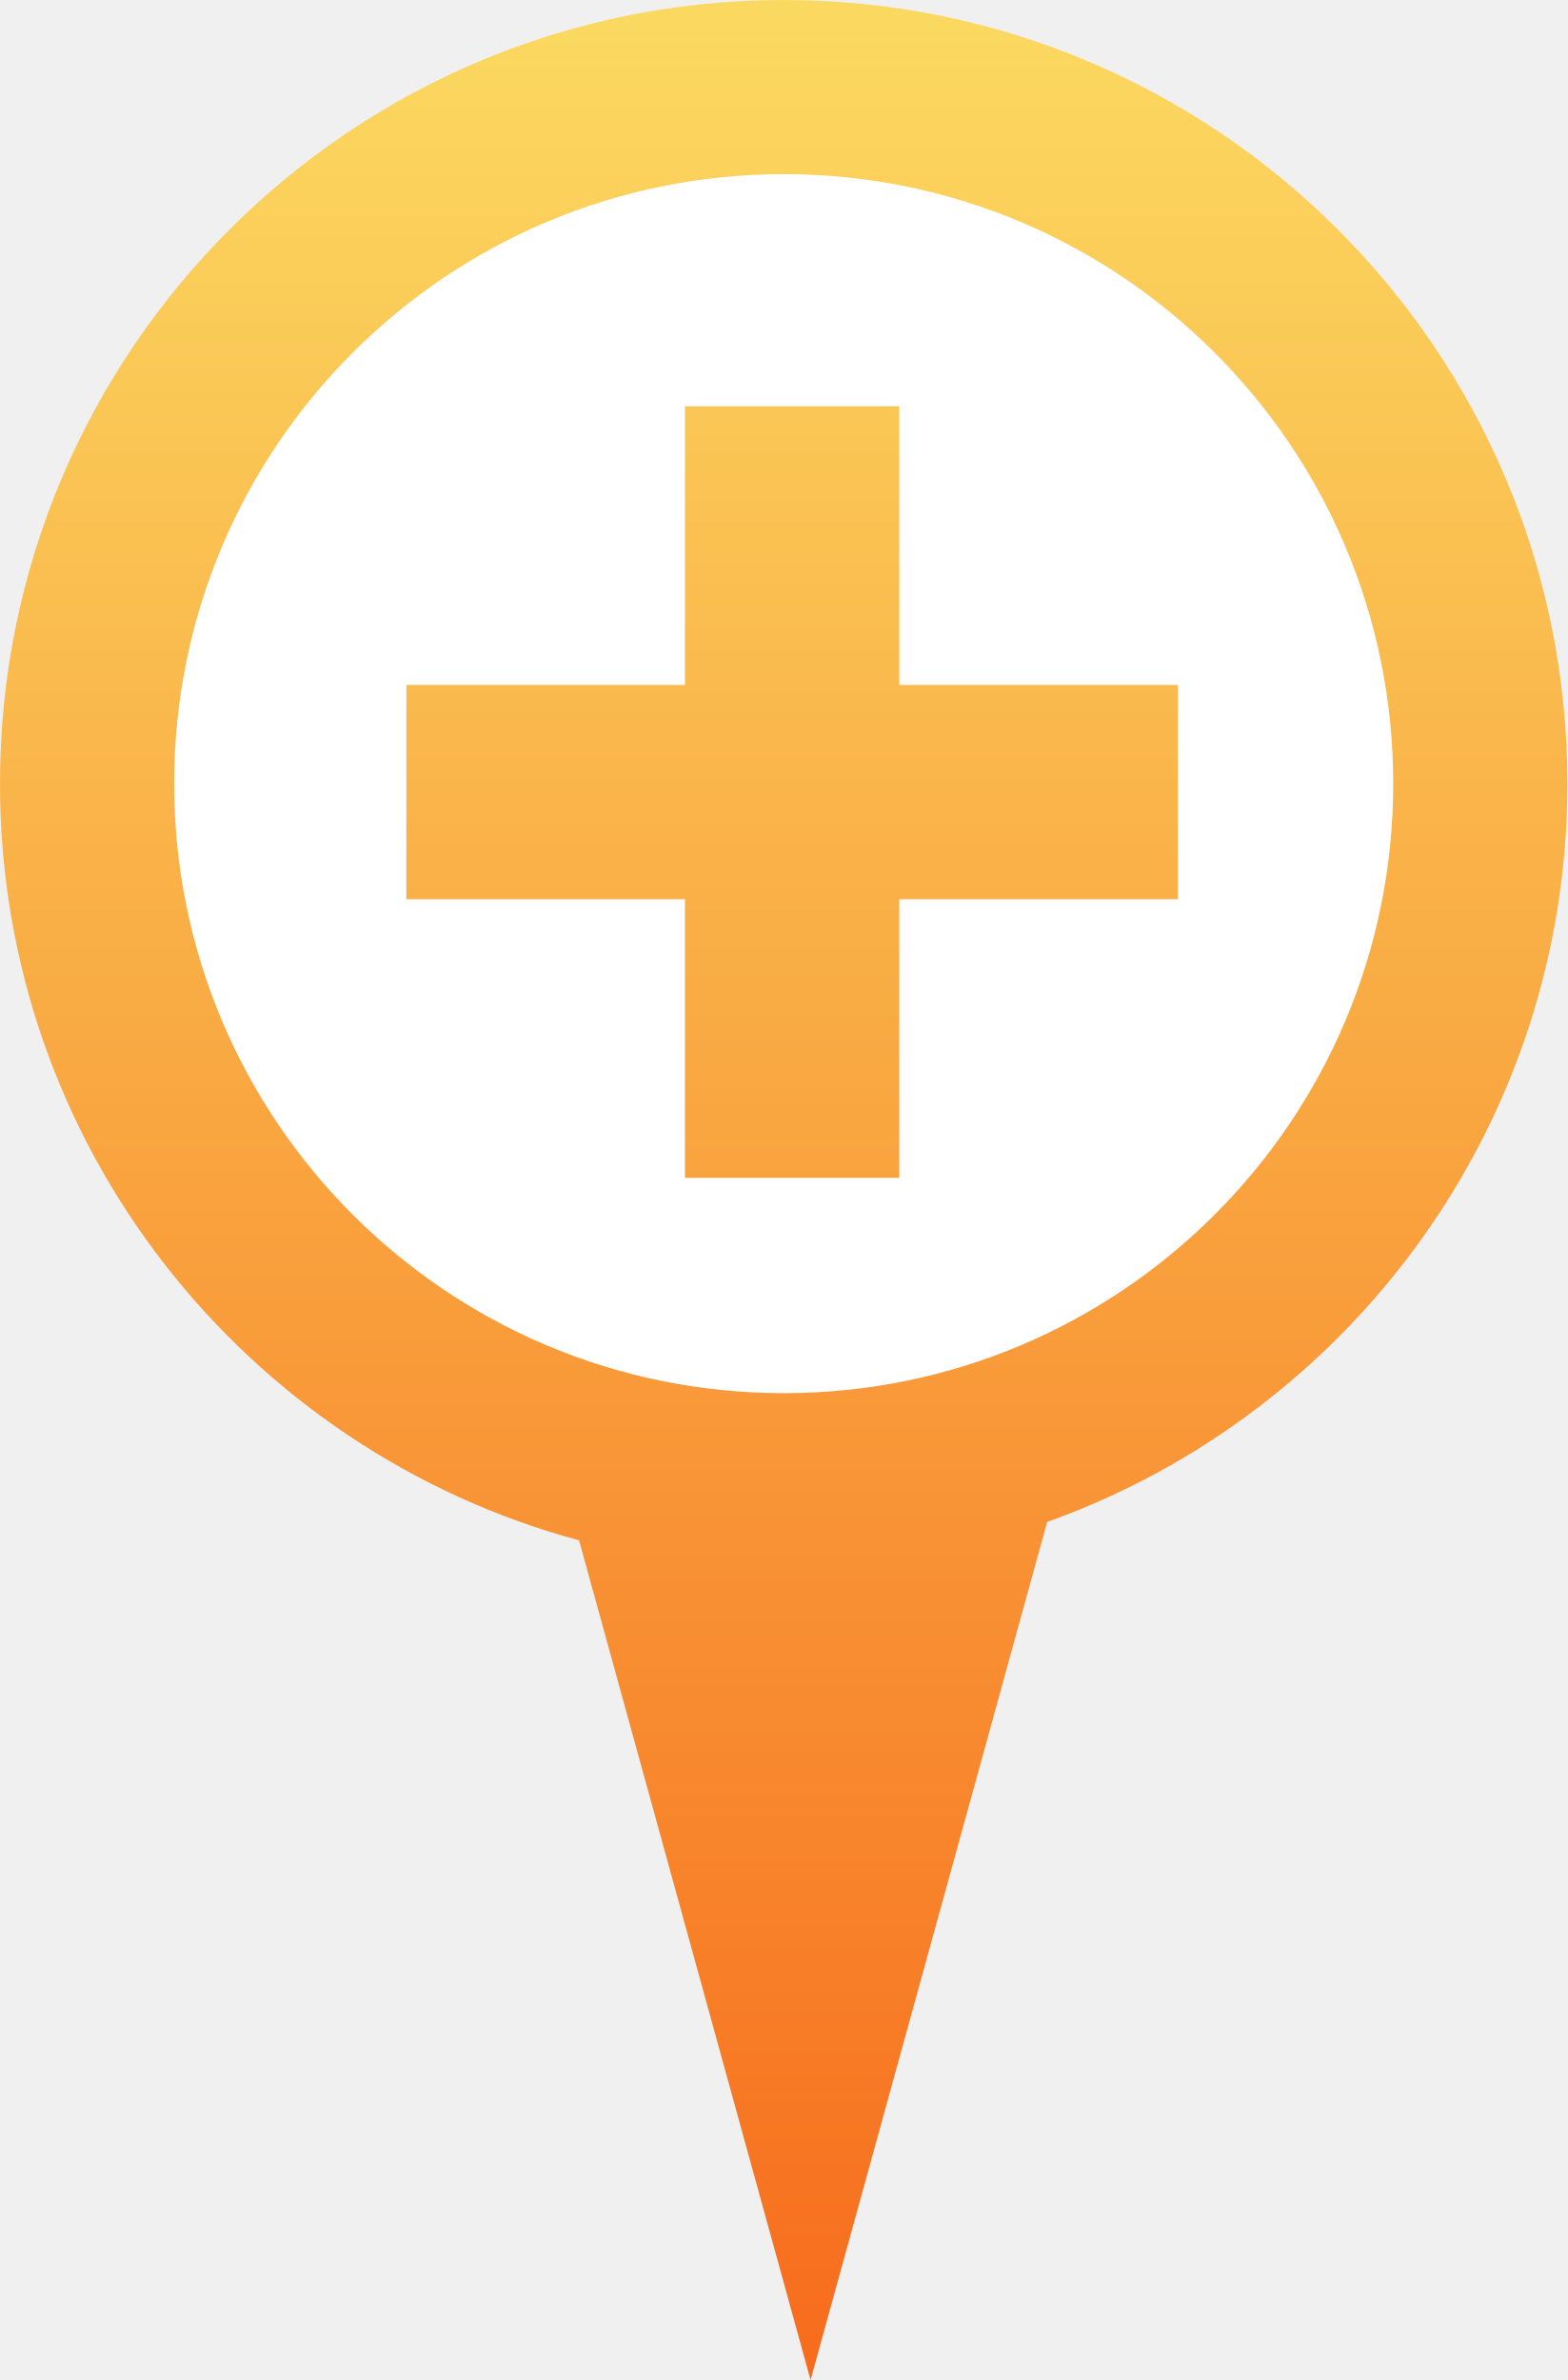
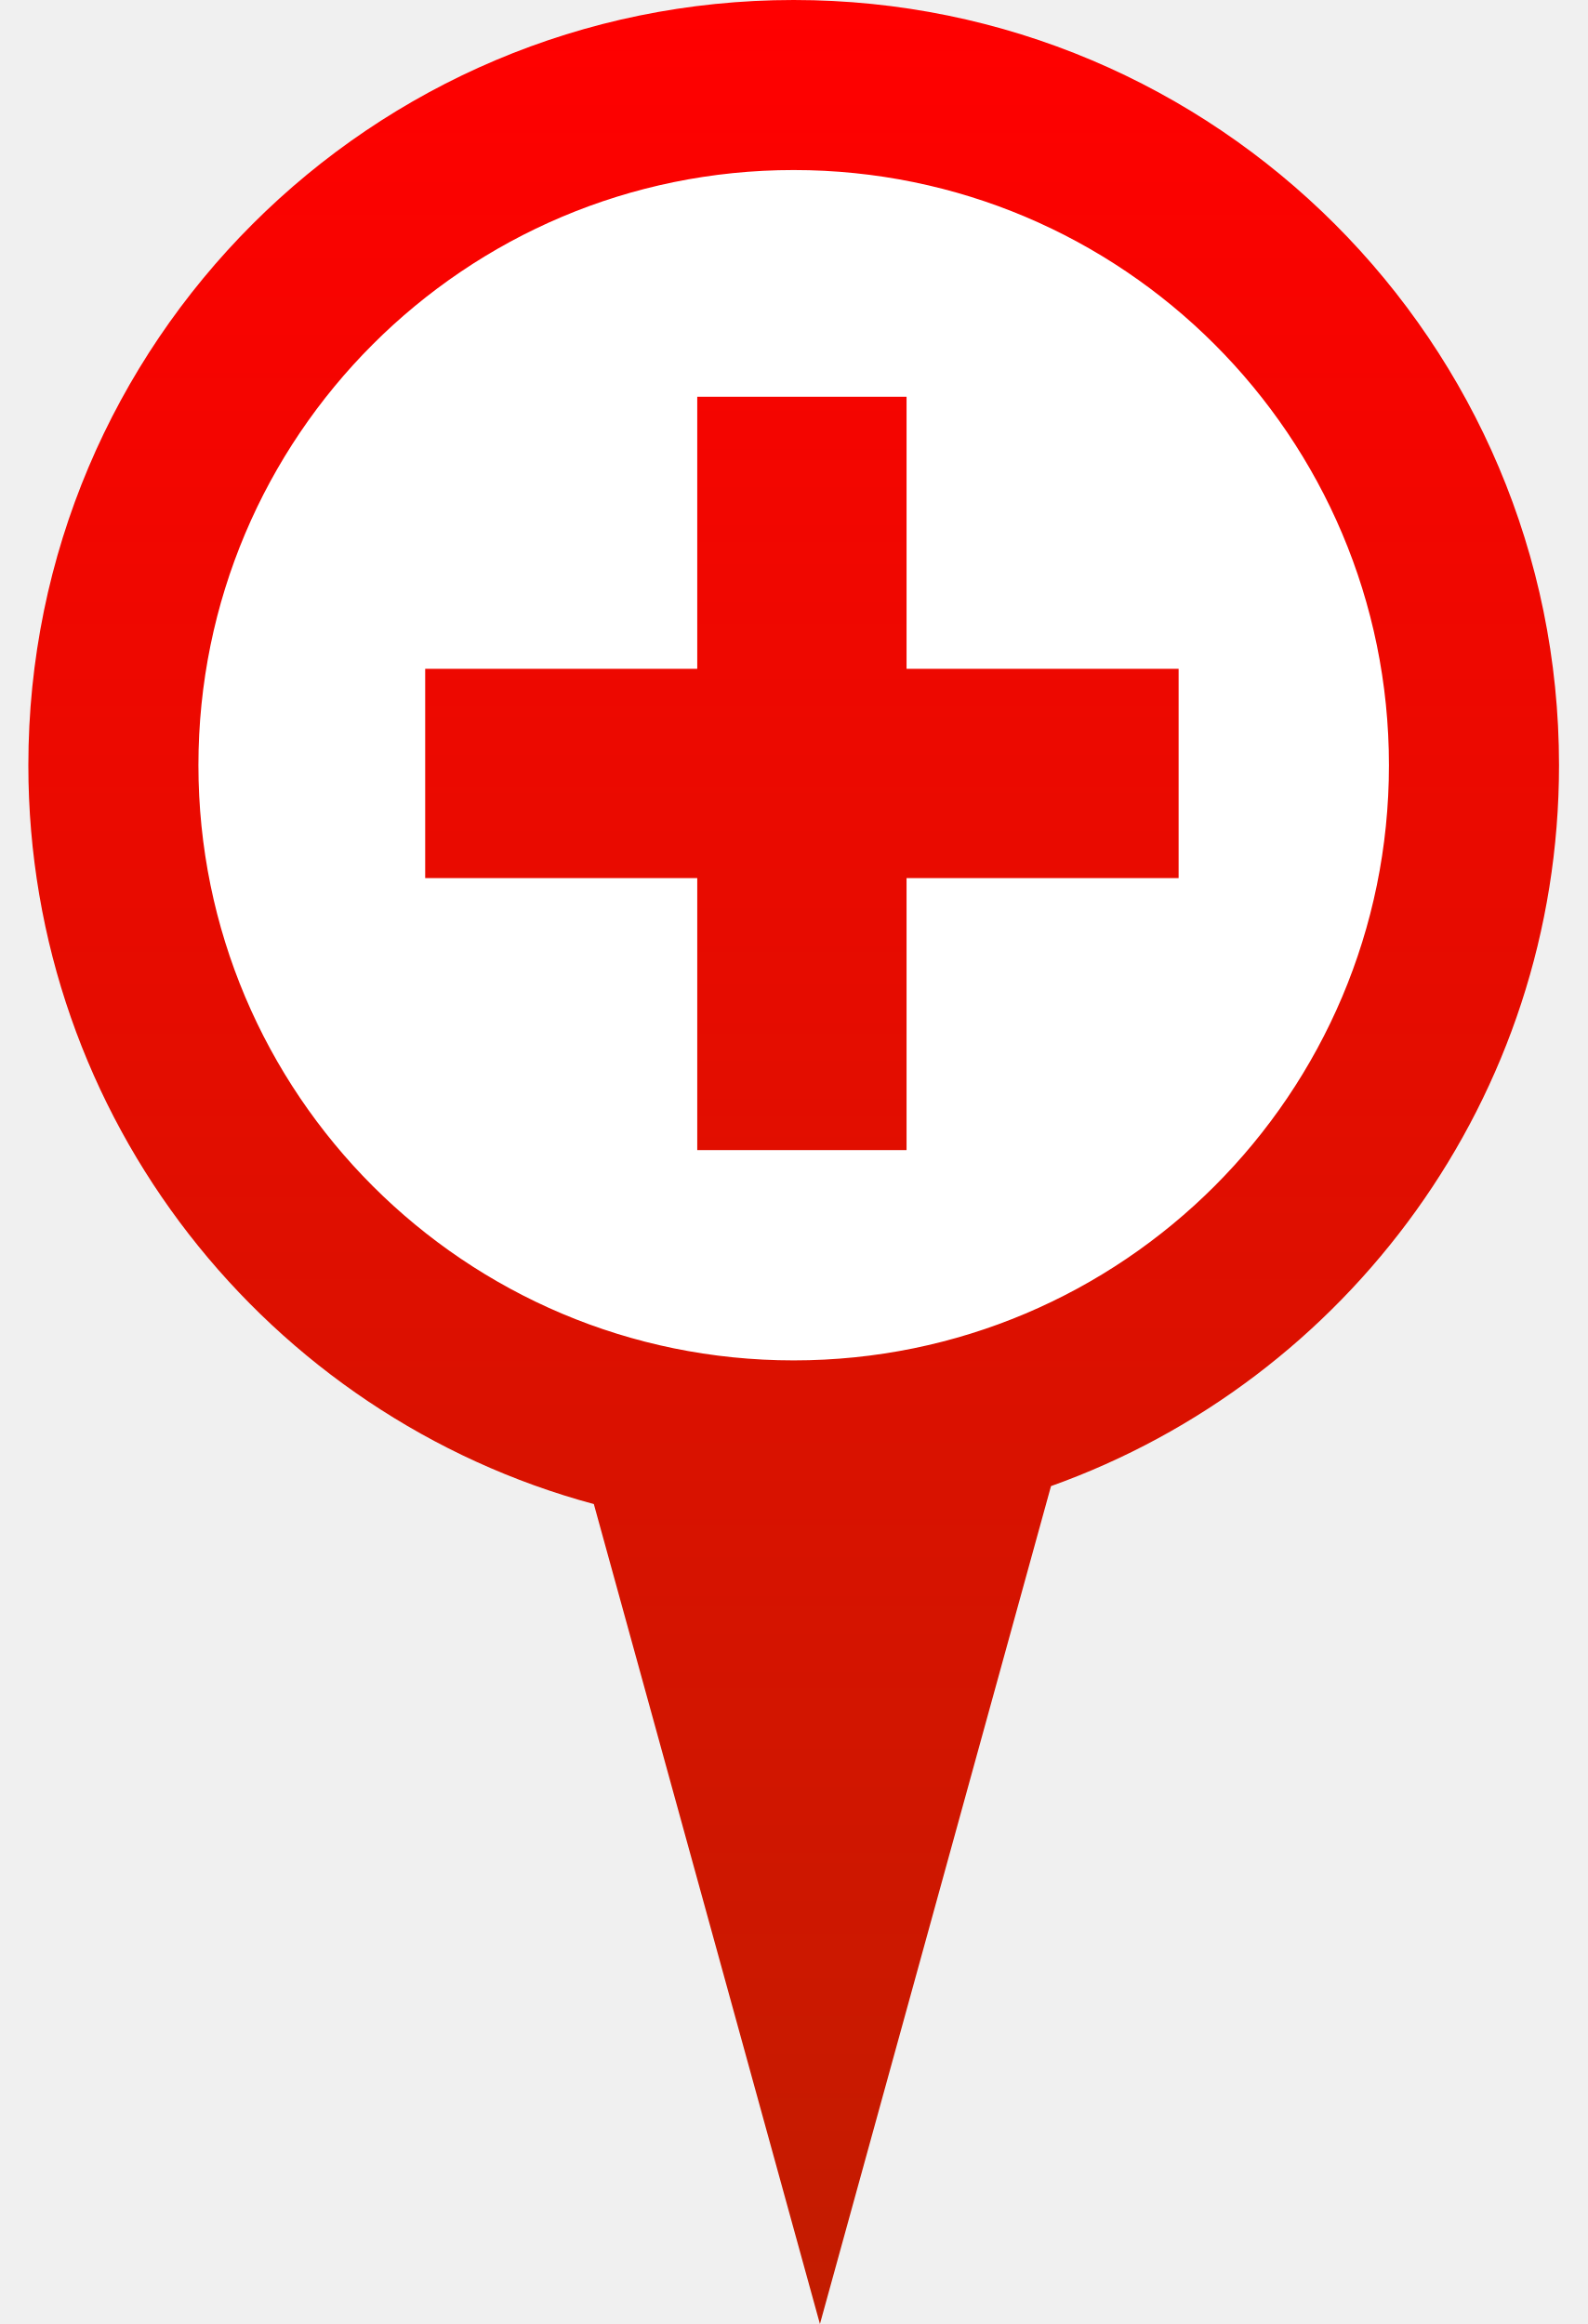
- <svg xmlns="http://www.w3.org/2000/svg" width="27px" height="41px" viewBox="0 0 27 41" version="1.1">
+ <svg xmlns="http://www.w3.org/2000/svg" width="28px" height="41px" viewBox="0 0 28 41" version="1.1">
  <defs>
-     <linearGradient x1="50%" y1="0%" x2="50%" y2="100%" id="linearGradient-1">
-       <stop stop-color="#FBDA61" offset="0%" />
-       <stop stop-color="#F76B1C" offset="100%" />
+     <linearGradient x1="50%" y1="98.682%" x2="50%" y2="0.827%" id="linearGradient-1">
+       <stop stop-color="#C31C00" offset="0%" />
+       <stop stop-color="#FF0000" offset="100%" />
    </linearGradient>
  </defs>
  <g id="Page-1" stroke="none" stroke-width="1" fill="none" fill-rule="evenodd">
-     <g id="spot-add">
-       <circle id="Oval-8" fill="#FFFFFF" cx="13.5" cy="13.5" r="12.5" />
-       <path d="M18.039,26.218 C23.262,24.354 27,19.364 27,13.5 C27,6.044 20.956,0 13.5,0 C6.044,0 0,6.044 0,13.5 C0,19.736 4.228,24.985 9.975,26.535 L13.963,41 L18.039,26.218 Z M13.5,24 C19.299,24 24,19.299 24,13.5 C24,7.701 19.299,3 13.5,3 C7.701,3 3,7.701 3,13.5 C3,19.299 7.701,24 13.5,24 Z M11.799,15.491 L11.799,20.29 L15.491,20.29 L15.491,15.491 L20.29,15.491 L20.29,11.799 L15.491,11.799 L15.491,7 L11.799,7 L11.799,11.799 L7,11.799 L7,15.491 L11.799,15.491 L11.799,15.491 Z" id="radspot" fill="url(#linearGradient-1)" />
+     <g id="spot-add" transform="translate(0.5, 0)">
+       <g id="Page-1">
+         <g>
+           <g id="spot-add">
+             <circle id="Oval-8" fill="#FFFFFF" cx="13.5" cy="13.5" r="12.5" />
+             <path d="M18.039,26.218 C23.262,24.354 27,19.364 27,13.5 C27,6.044 20.956,0 13.5,0 C6.044,0 0,6.044 0,13.5 C0,19.736 4.228,24.985 9.975,26.535 L13.963,41 L18.039,26.218 L18.039,26.218 Z M13.5,24 C19.299,24 24,19.299 24,13.5 C24,7.701 19.299,3 13.5,3 C7.701,3 3,7.701 3,13.5 C3,19.299 7.701,24 13.5,24 L13.5,24 Z M11.799,15.491 L11.799,20.29 L15.491,20.29 L15.491,15.491 L20.29,15.491 L20.29,11.799 L15.491,11.799 L15.491,7 L11.799,7 L11.799,11.799 L7,11.799 L7,15.491 L11.799,15.491 L11.799,15.491 L11.799,15.491 Z" id="radspot" fill="url(#linearGradient-1)" />
+           </g>
+         </g>
+       </g>
    </g>
  </g>
</svg>
